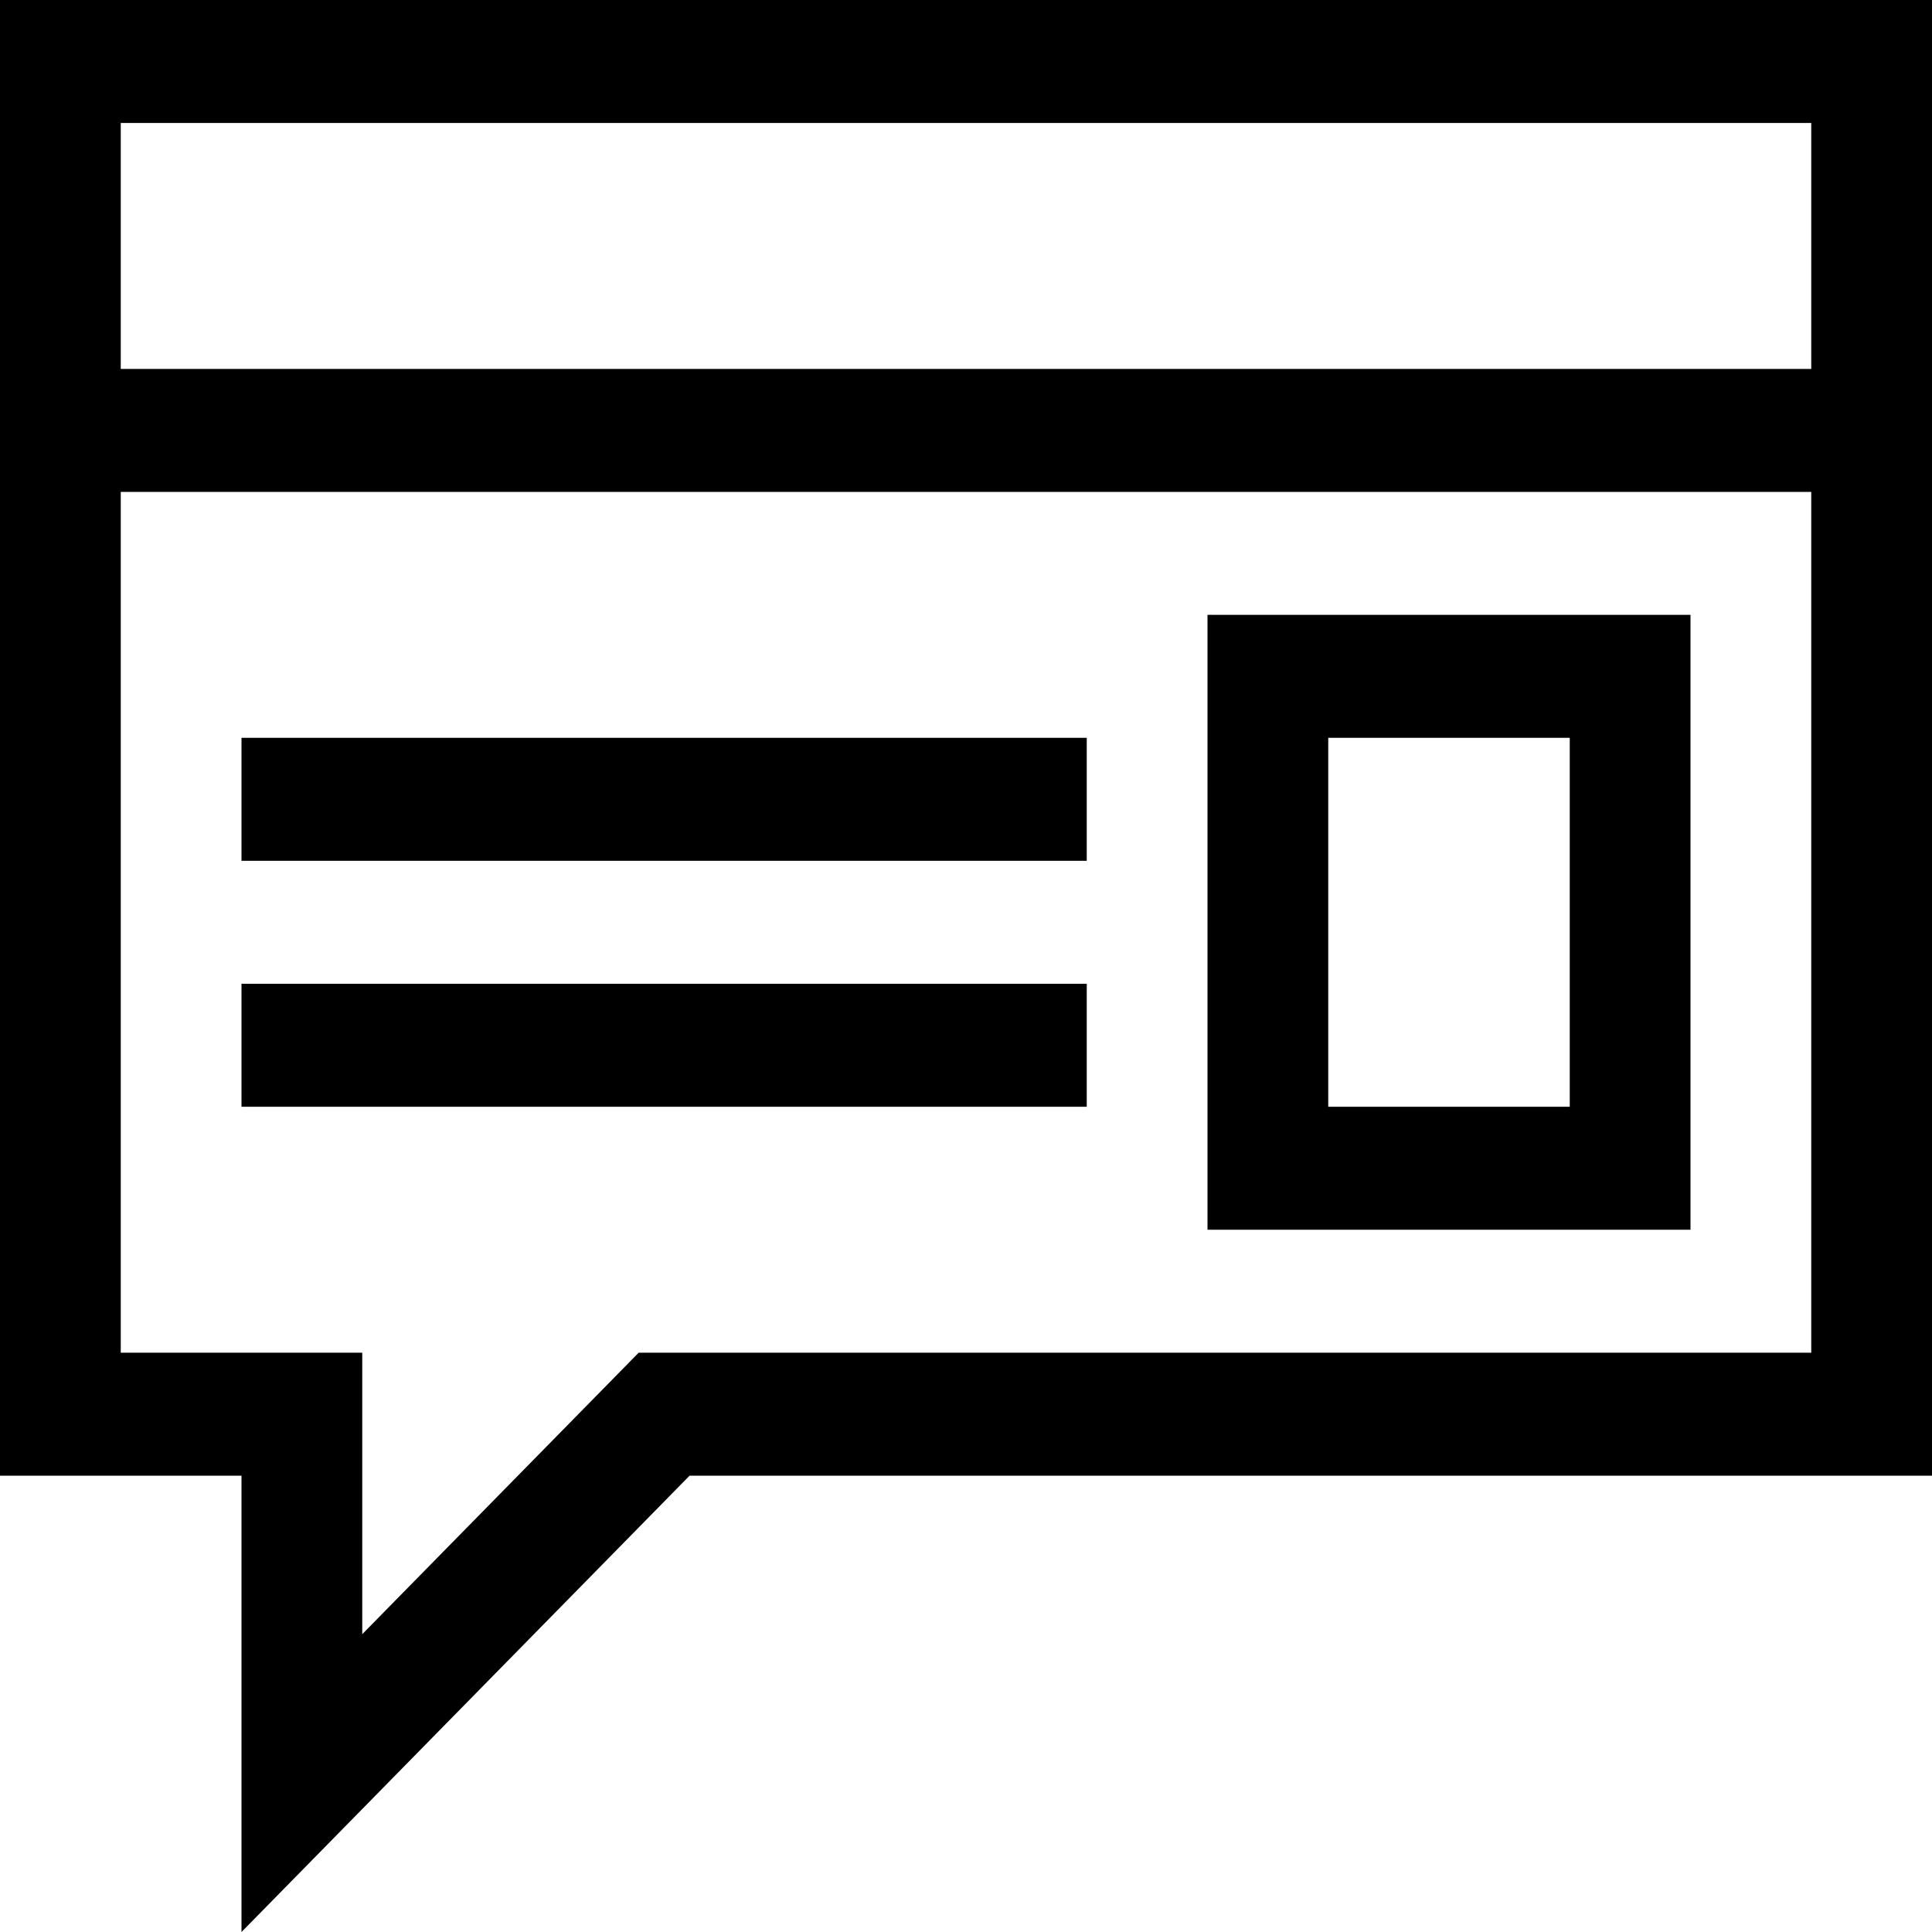
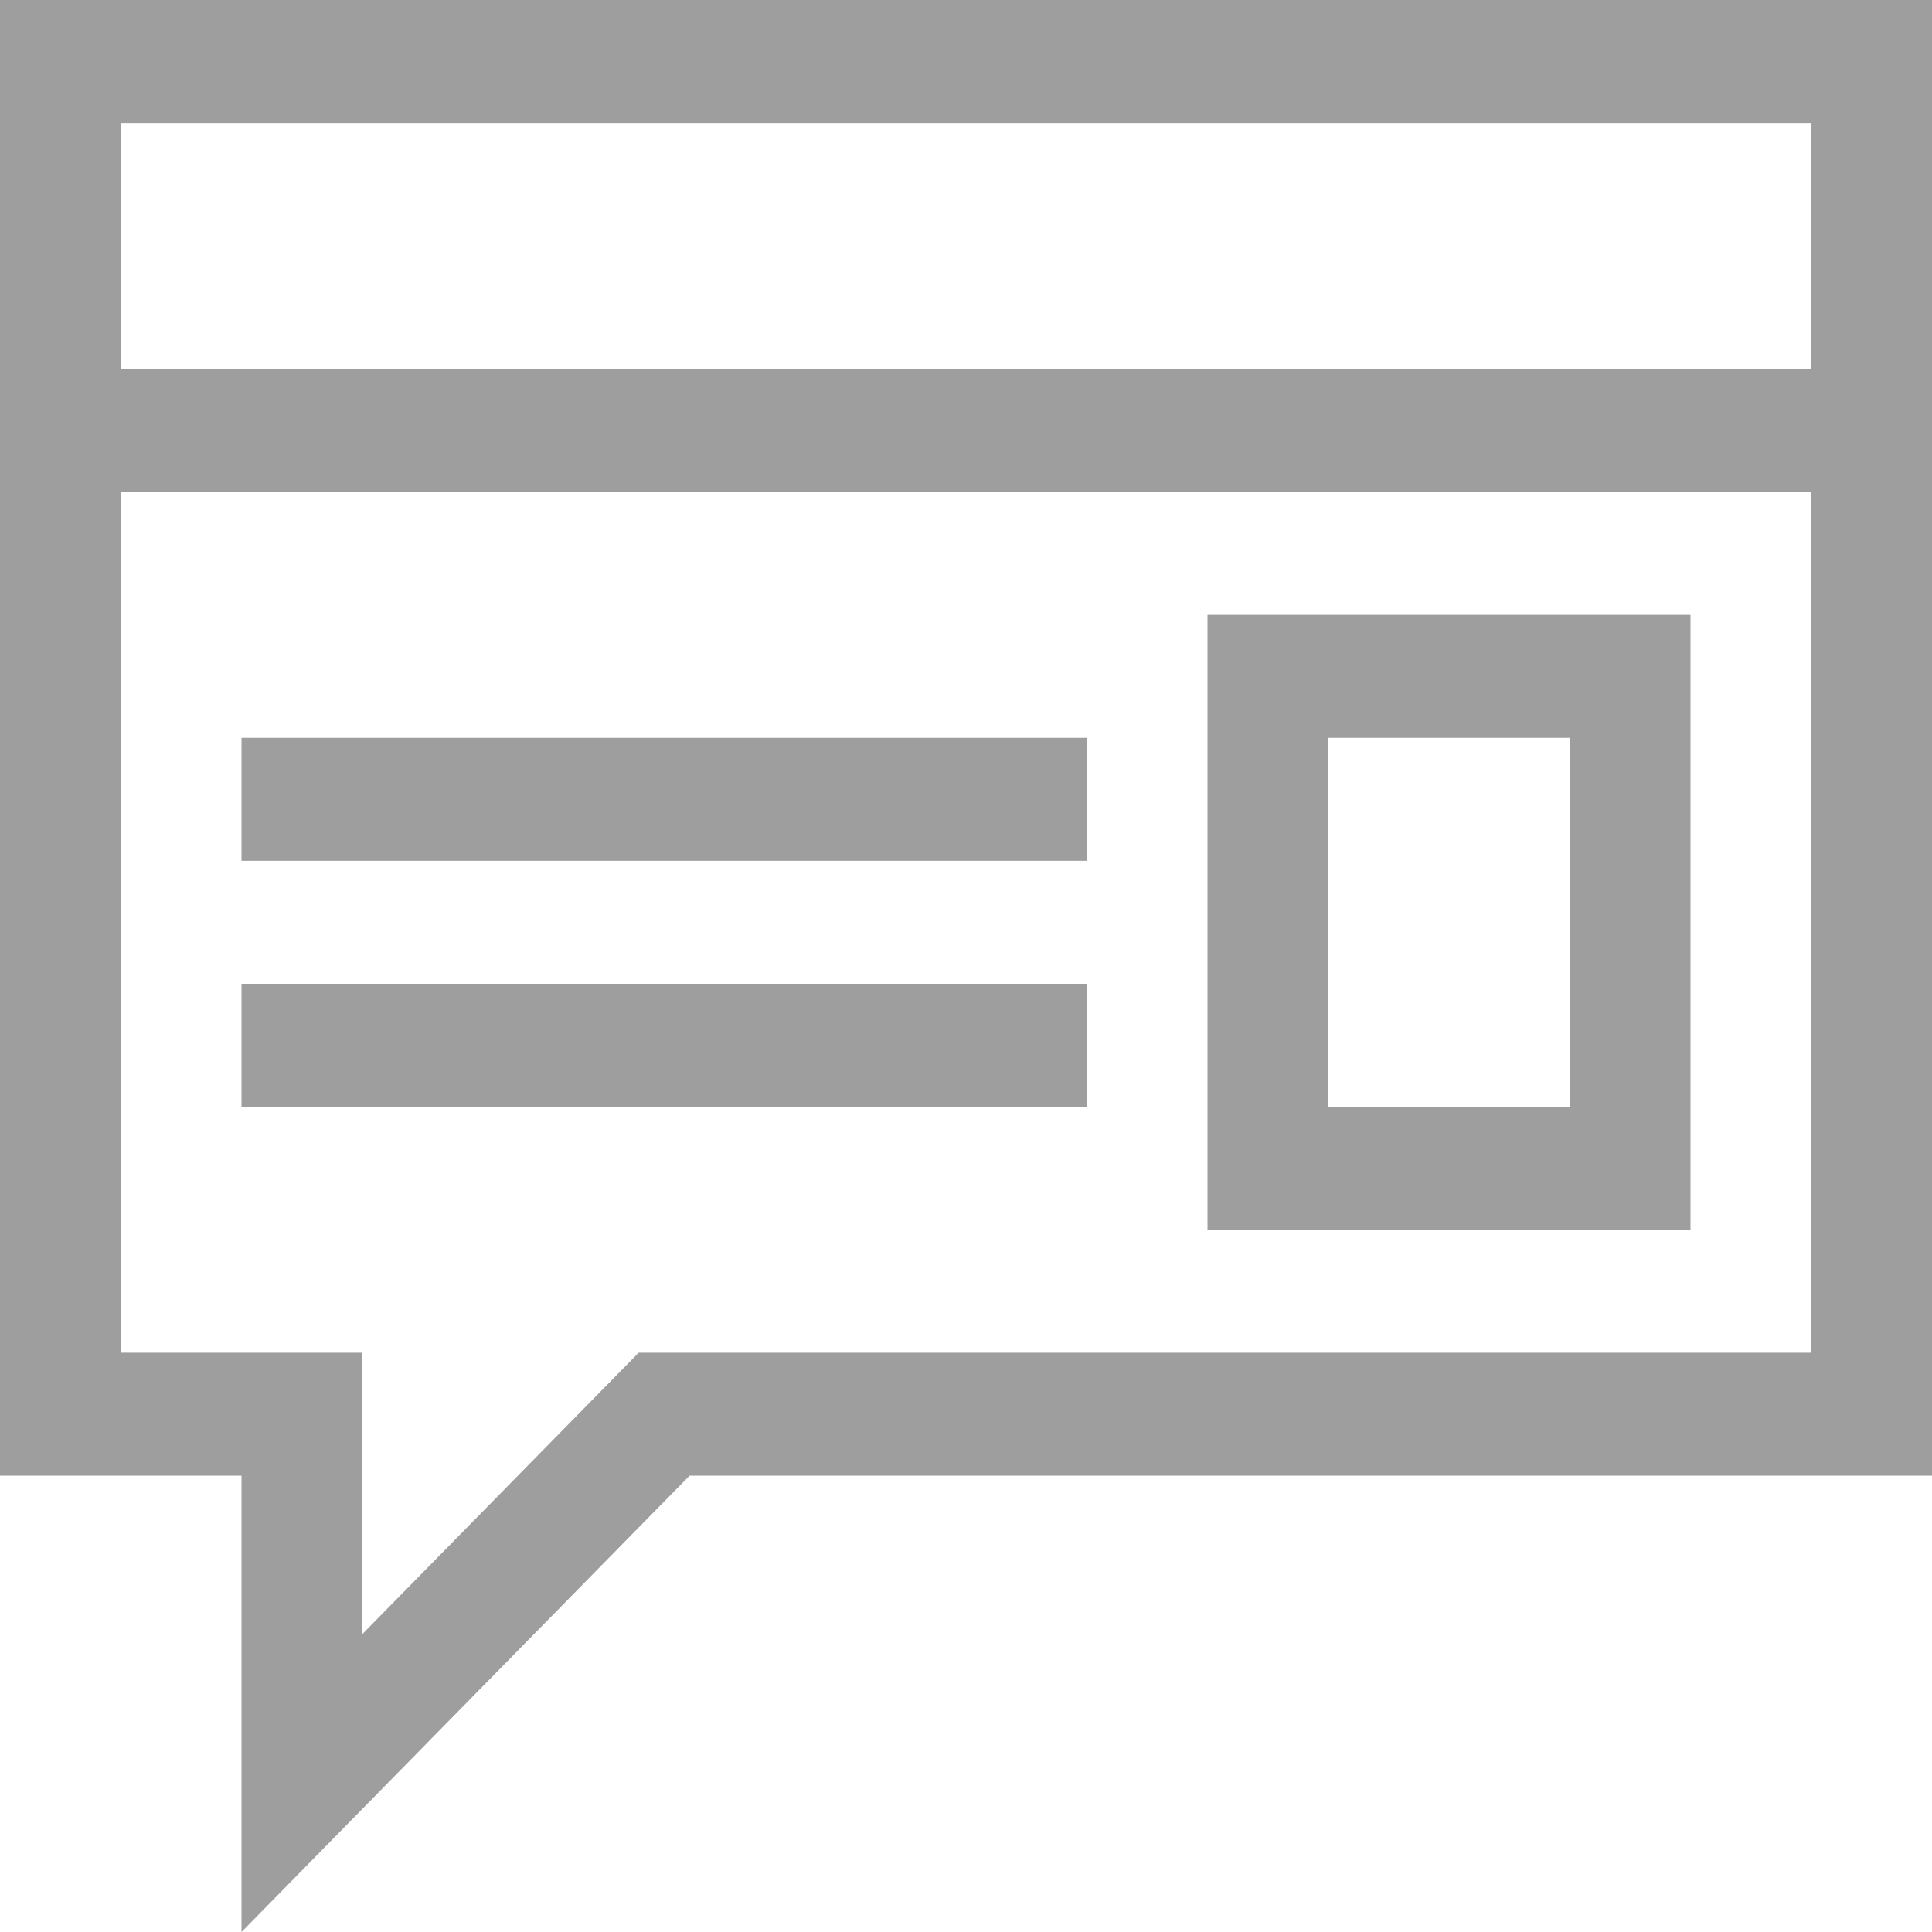
<svg xmlns="http://www.w3.org/2000/svg" width="26" height="26" viewBox="0 0 26 26" fill="none">
-   <path d="M26 0V19.859H9.28L3.25 26V19.859H0V0H26ZM1.625 1.655V4.965H24.375V1.655H1.625ZM24.375 18.204V6.62H1.625V18.204H4.875V21.992L8.595 18.204H24.375ZM16.25 8.274H22.75V16.549H16.25V8.274ZM17.875 14.894H21.125V9.929H17.875V14.894ZM3.25 9.929H14.625V11.584H3.25V9.929ZM3.25 13.239H14.625V14.894H3.25V13.239Z" fill="black" />
+   <path d="M26 0V19.859H9.28L3.25 26V19.859H0V0H26ZM1.625 1.655V4.965H24.375V1.655H1.625ZM24.375 18.204V6.62H1.625V18.204H4.875V21.992L8.595 18.204H24.375ZM16.25 8.274H22.75V16.549H16.25V8.274ZM17.875 14.894H21.125V9.929H17.875V14.894ZM3.25 9.929H14.625V11.584H3.25V9.929ZM3.25 13.239H14.625V14.894H3.25V13.239Z" fill="#9e9e9e" />
</svg>
